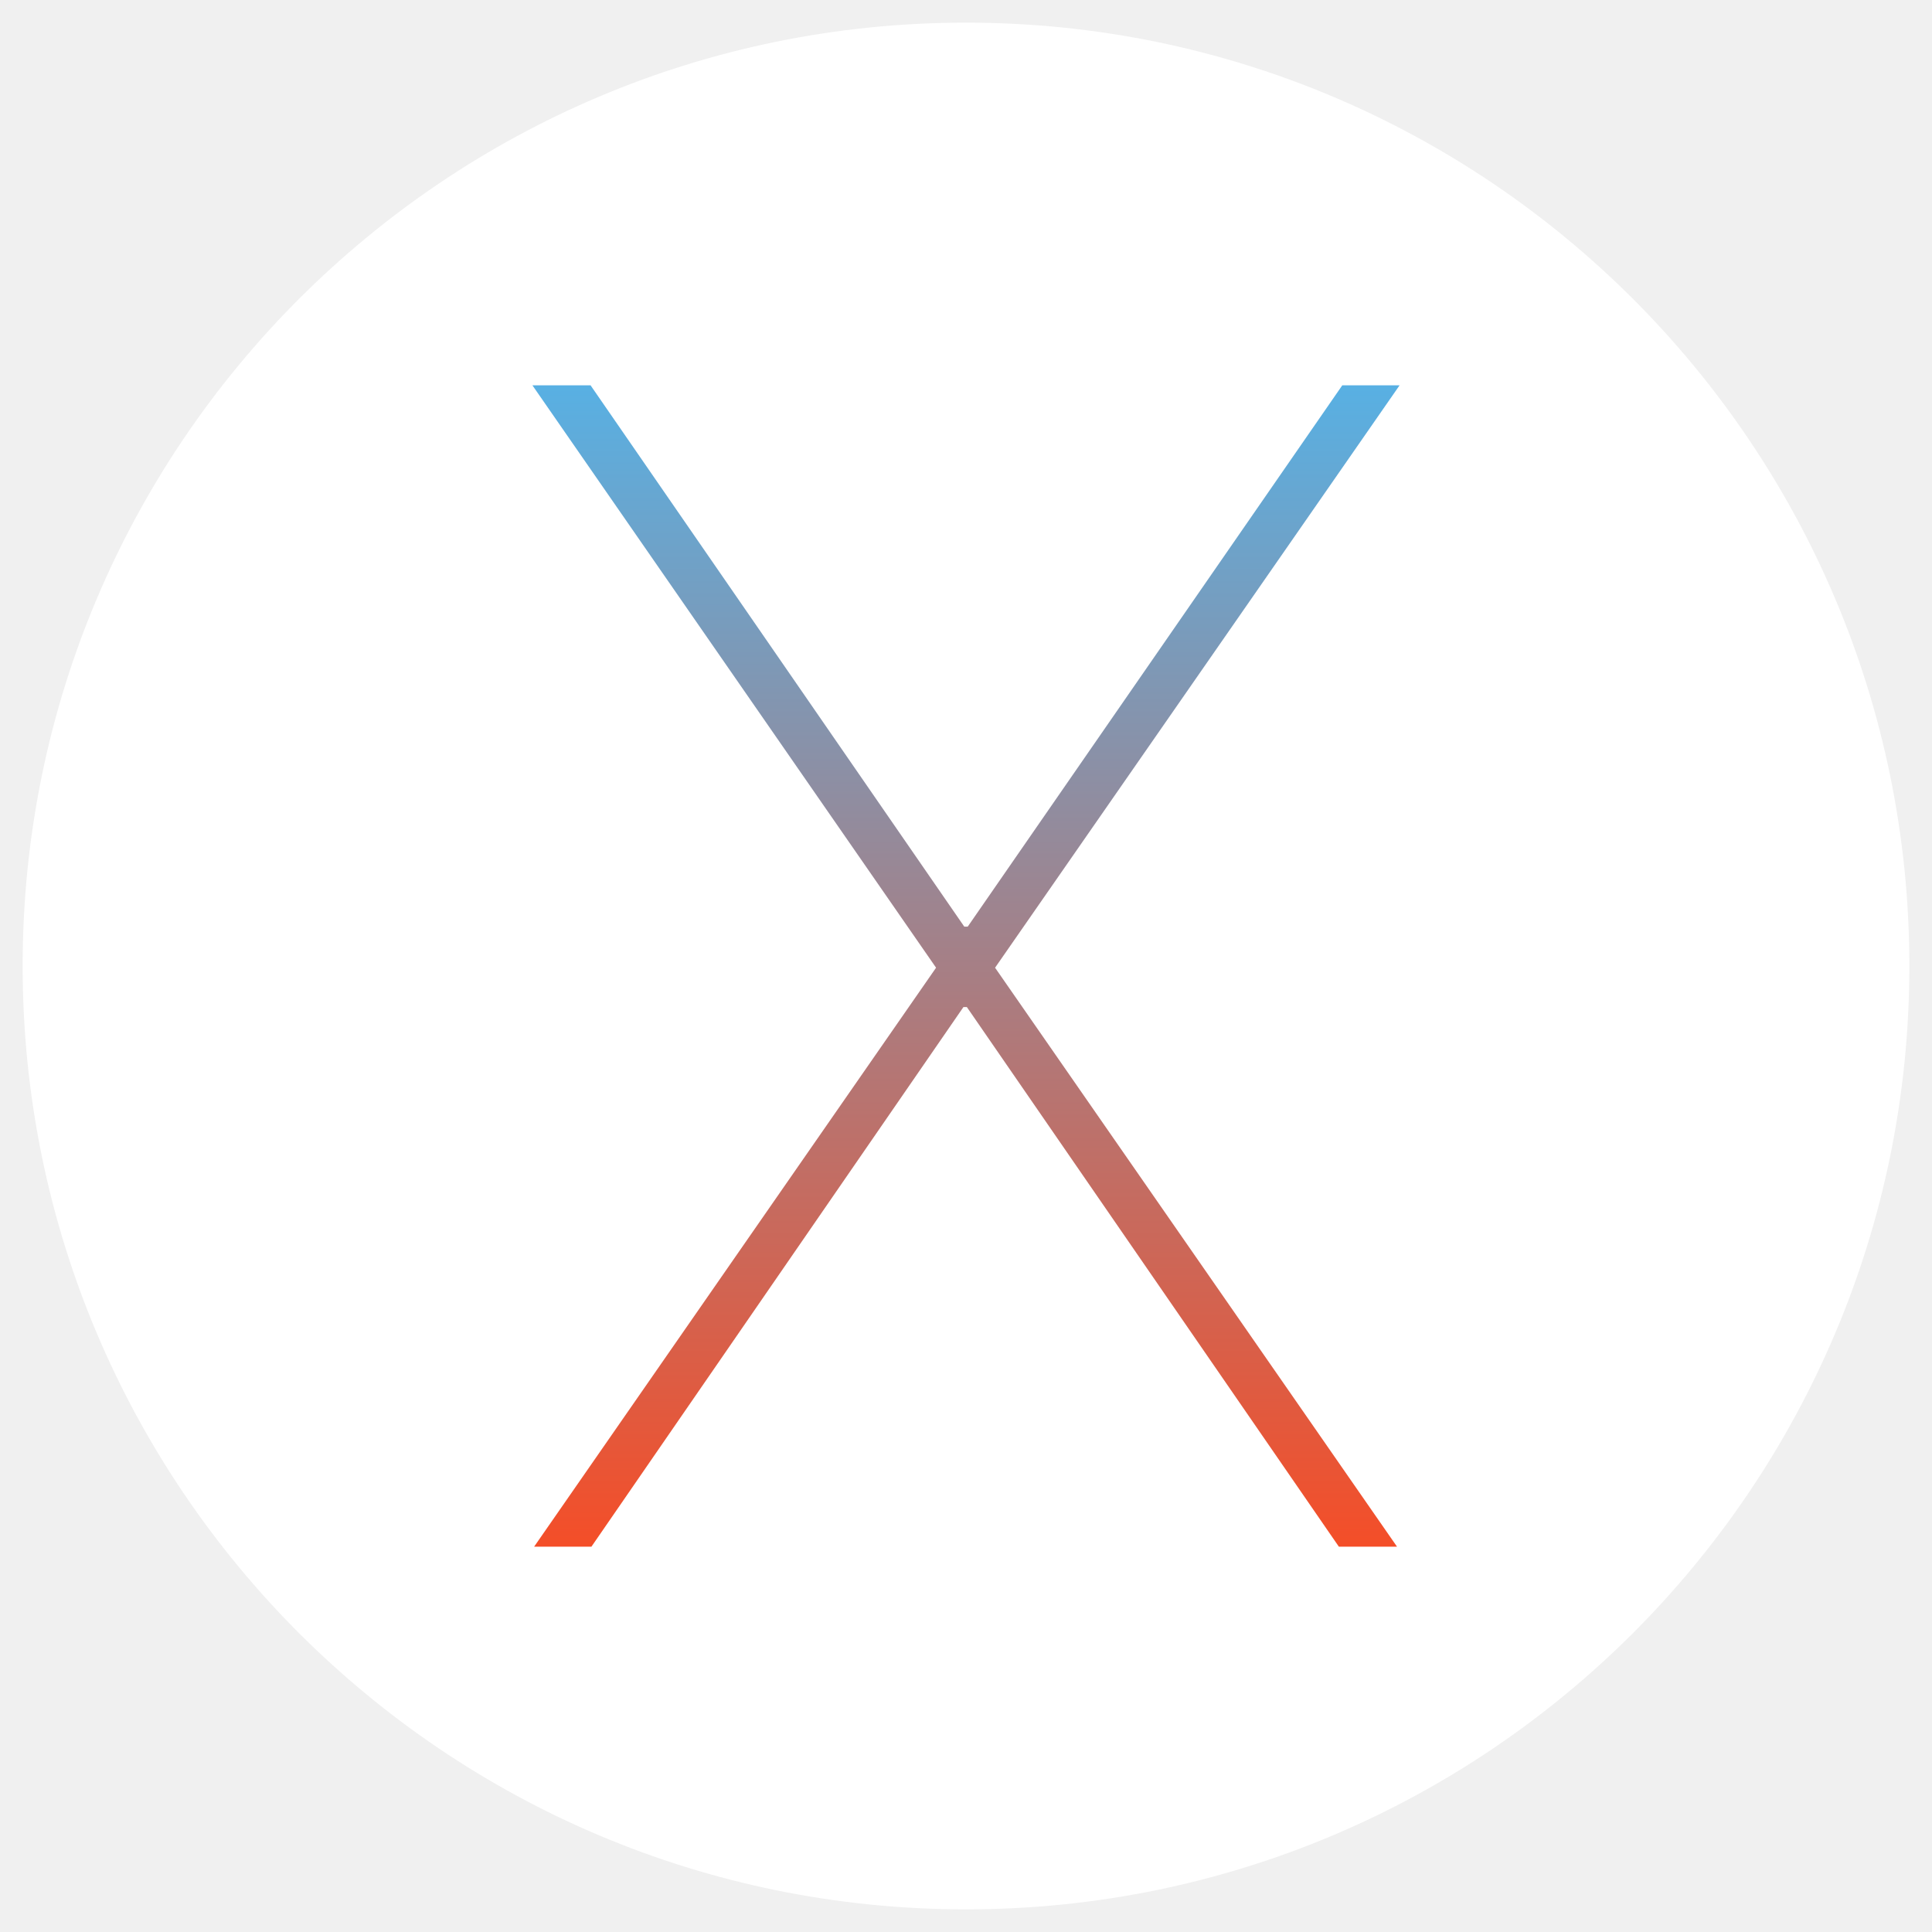
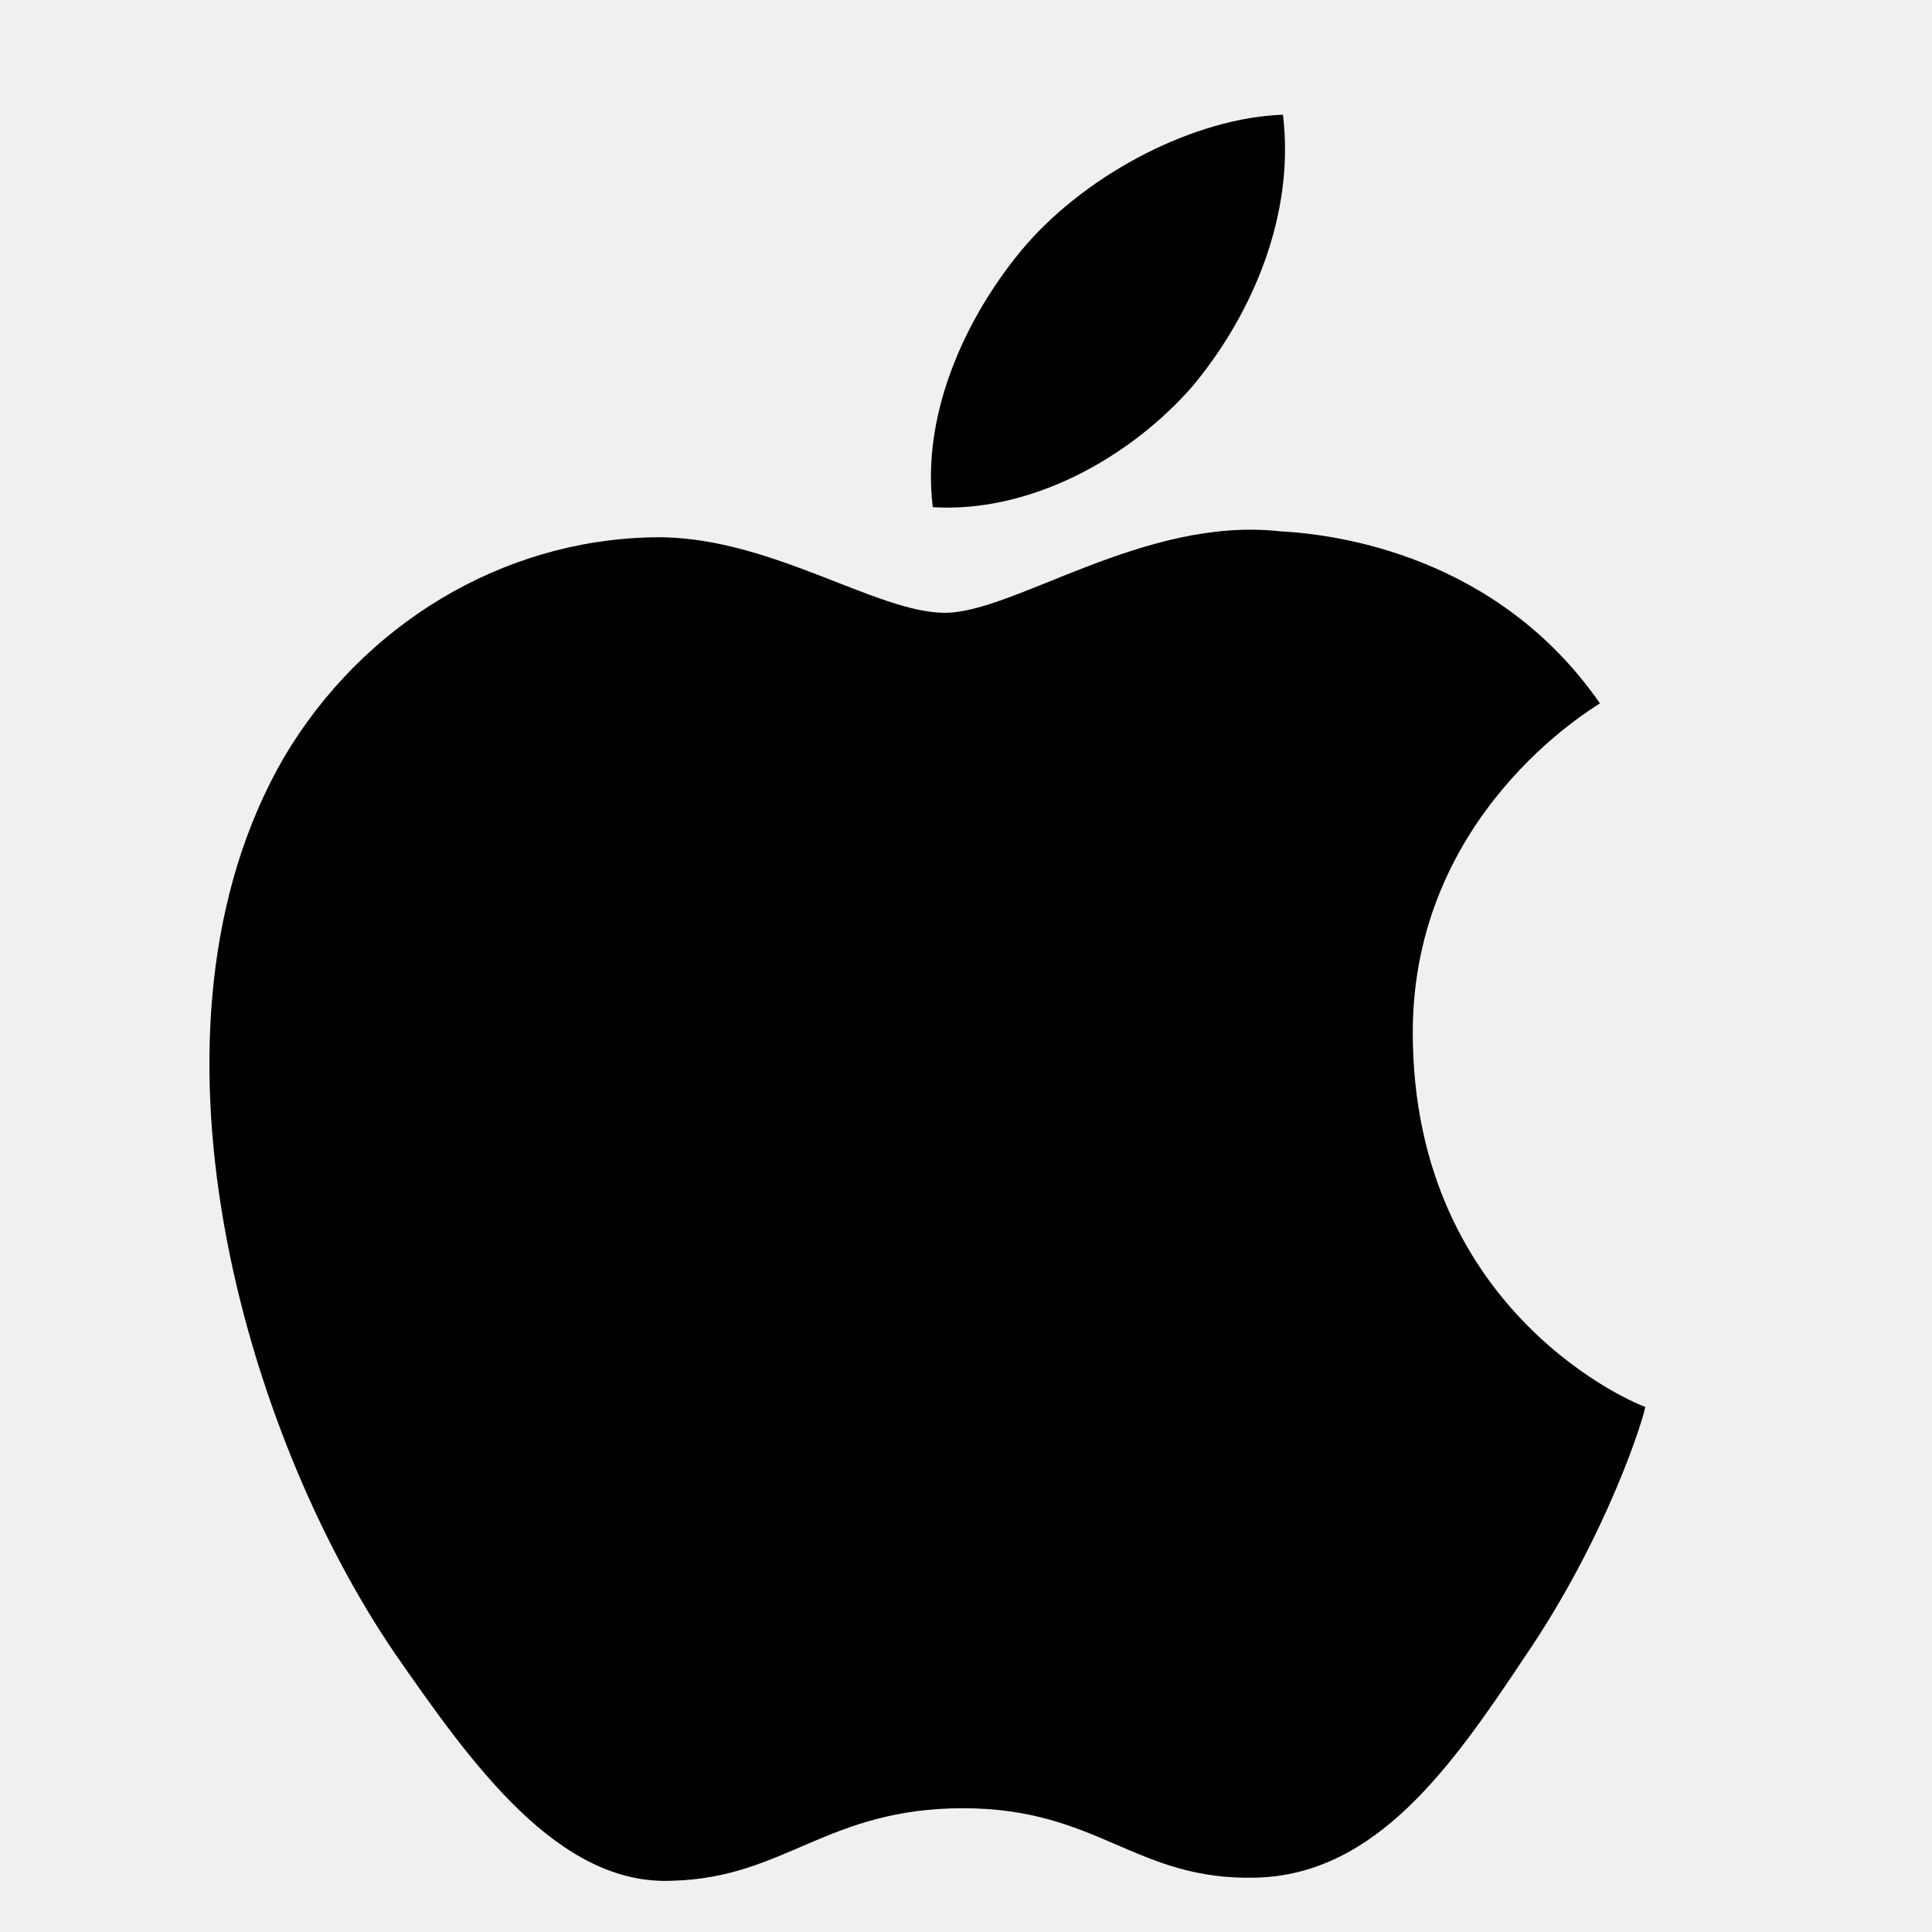
- <svg xmlns="http://www.w3.org/2000/svg" width="512" height="512" viewBox="0 0 512 512" fill="none">
-   <circle cx="256" cy="256" r="250" fill="white" />
-   <path fill-rule="evenodd" clip-rule="evenodd" d="M370.904 102.114H355.72L256.453 245.575H255.547L156.506 102.114H141.095L248.068 256.453L141.548 409.886H156.733L255.32 266.879H256.226L354.813 409.886H370.224L263.705 256.453L370.904 102.114V102.114Z" fill="url(#paint0_linear_2702_640)" />
-   <defs>
-     <linearGradient id="paint0_linear_2702_640" x1="141.095" y1="102.114" x2="141.095" y2="409.886" gradientUnits="userSpaceOnUse">
-       <stop stop-color="#58B0E3" />
-       <stop offset="1" stop-color="#F44E28" />
-     </linearGradient>
-   </defs>
+ <svg xmlns="http://www.w3.org/2000/svg" viewBox="0 0 64 64" width="64" height="64">
+   <path fill="#000000" d="M46.8 34.2c0-7.2 5.9-10.7 6.2-10.9-3.4-4.9-8.7-5.6-10.6-5.7-4.5-.5-8.8 2.7-11.1 2.7-2.3 0-5.9-2.6-9.7-2.5-5 .1-9.6 2.9-12.2 7.3-5.2 9-1.3 22.4 3.7 29.7 2.5 3.6 5.4 7.7 9.2 7.5 3.7-.1 5.1-2.4 9.6-2.4s5.7 2.4 9.7 2.3c4-.1 6.5-3.7 8.9-7.3 2.8-4.1 4-8.1 4-8.3-.1 0-7.7-3-7.7-12.4zM39.5 12.8c2-2.4 3.4-5.7 3-9-2.9.1-6.4 1.9-8.5 4.3-1.9 2.2-3.5 5.5-3.1 8.7 3.2.2 6.5-1.6 8.6-4z" />
</svg>
